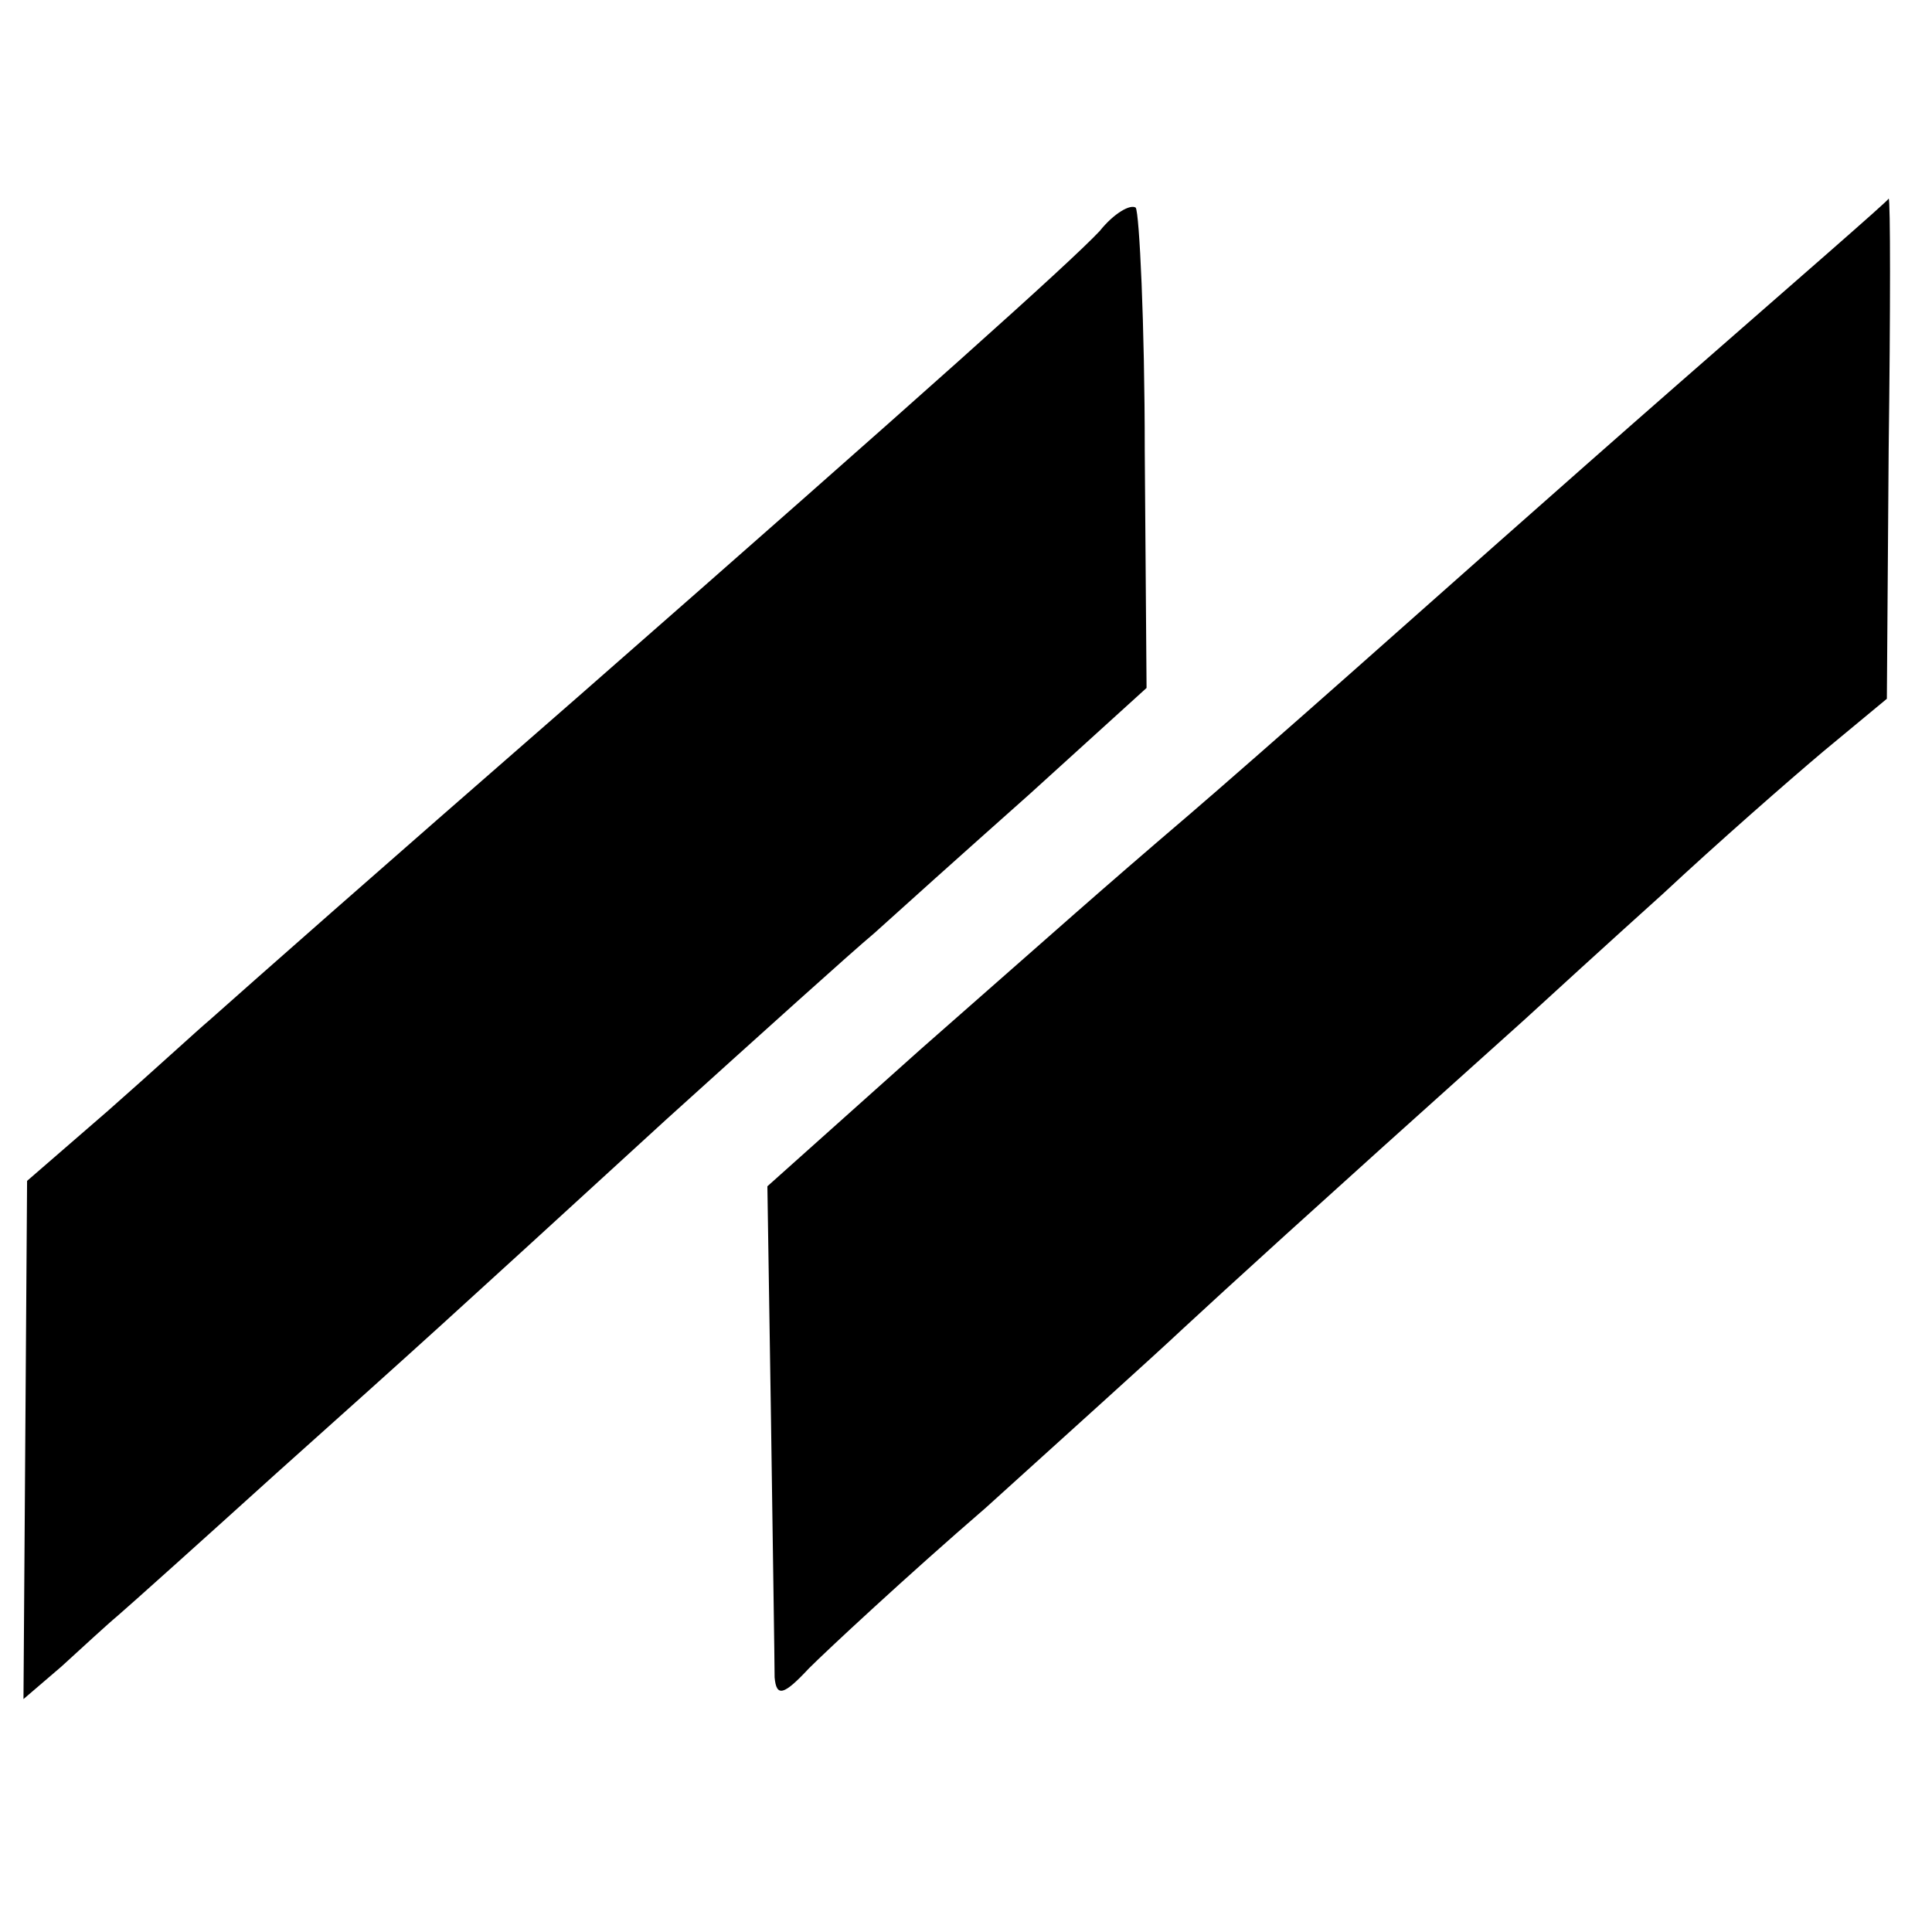
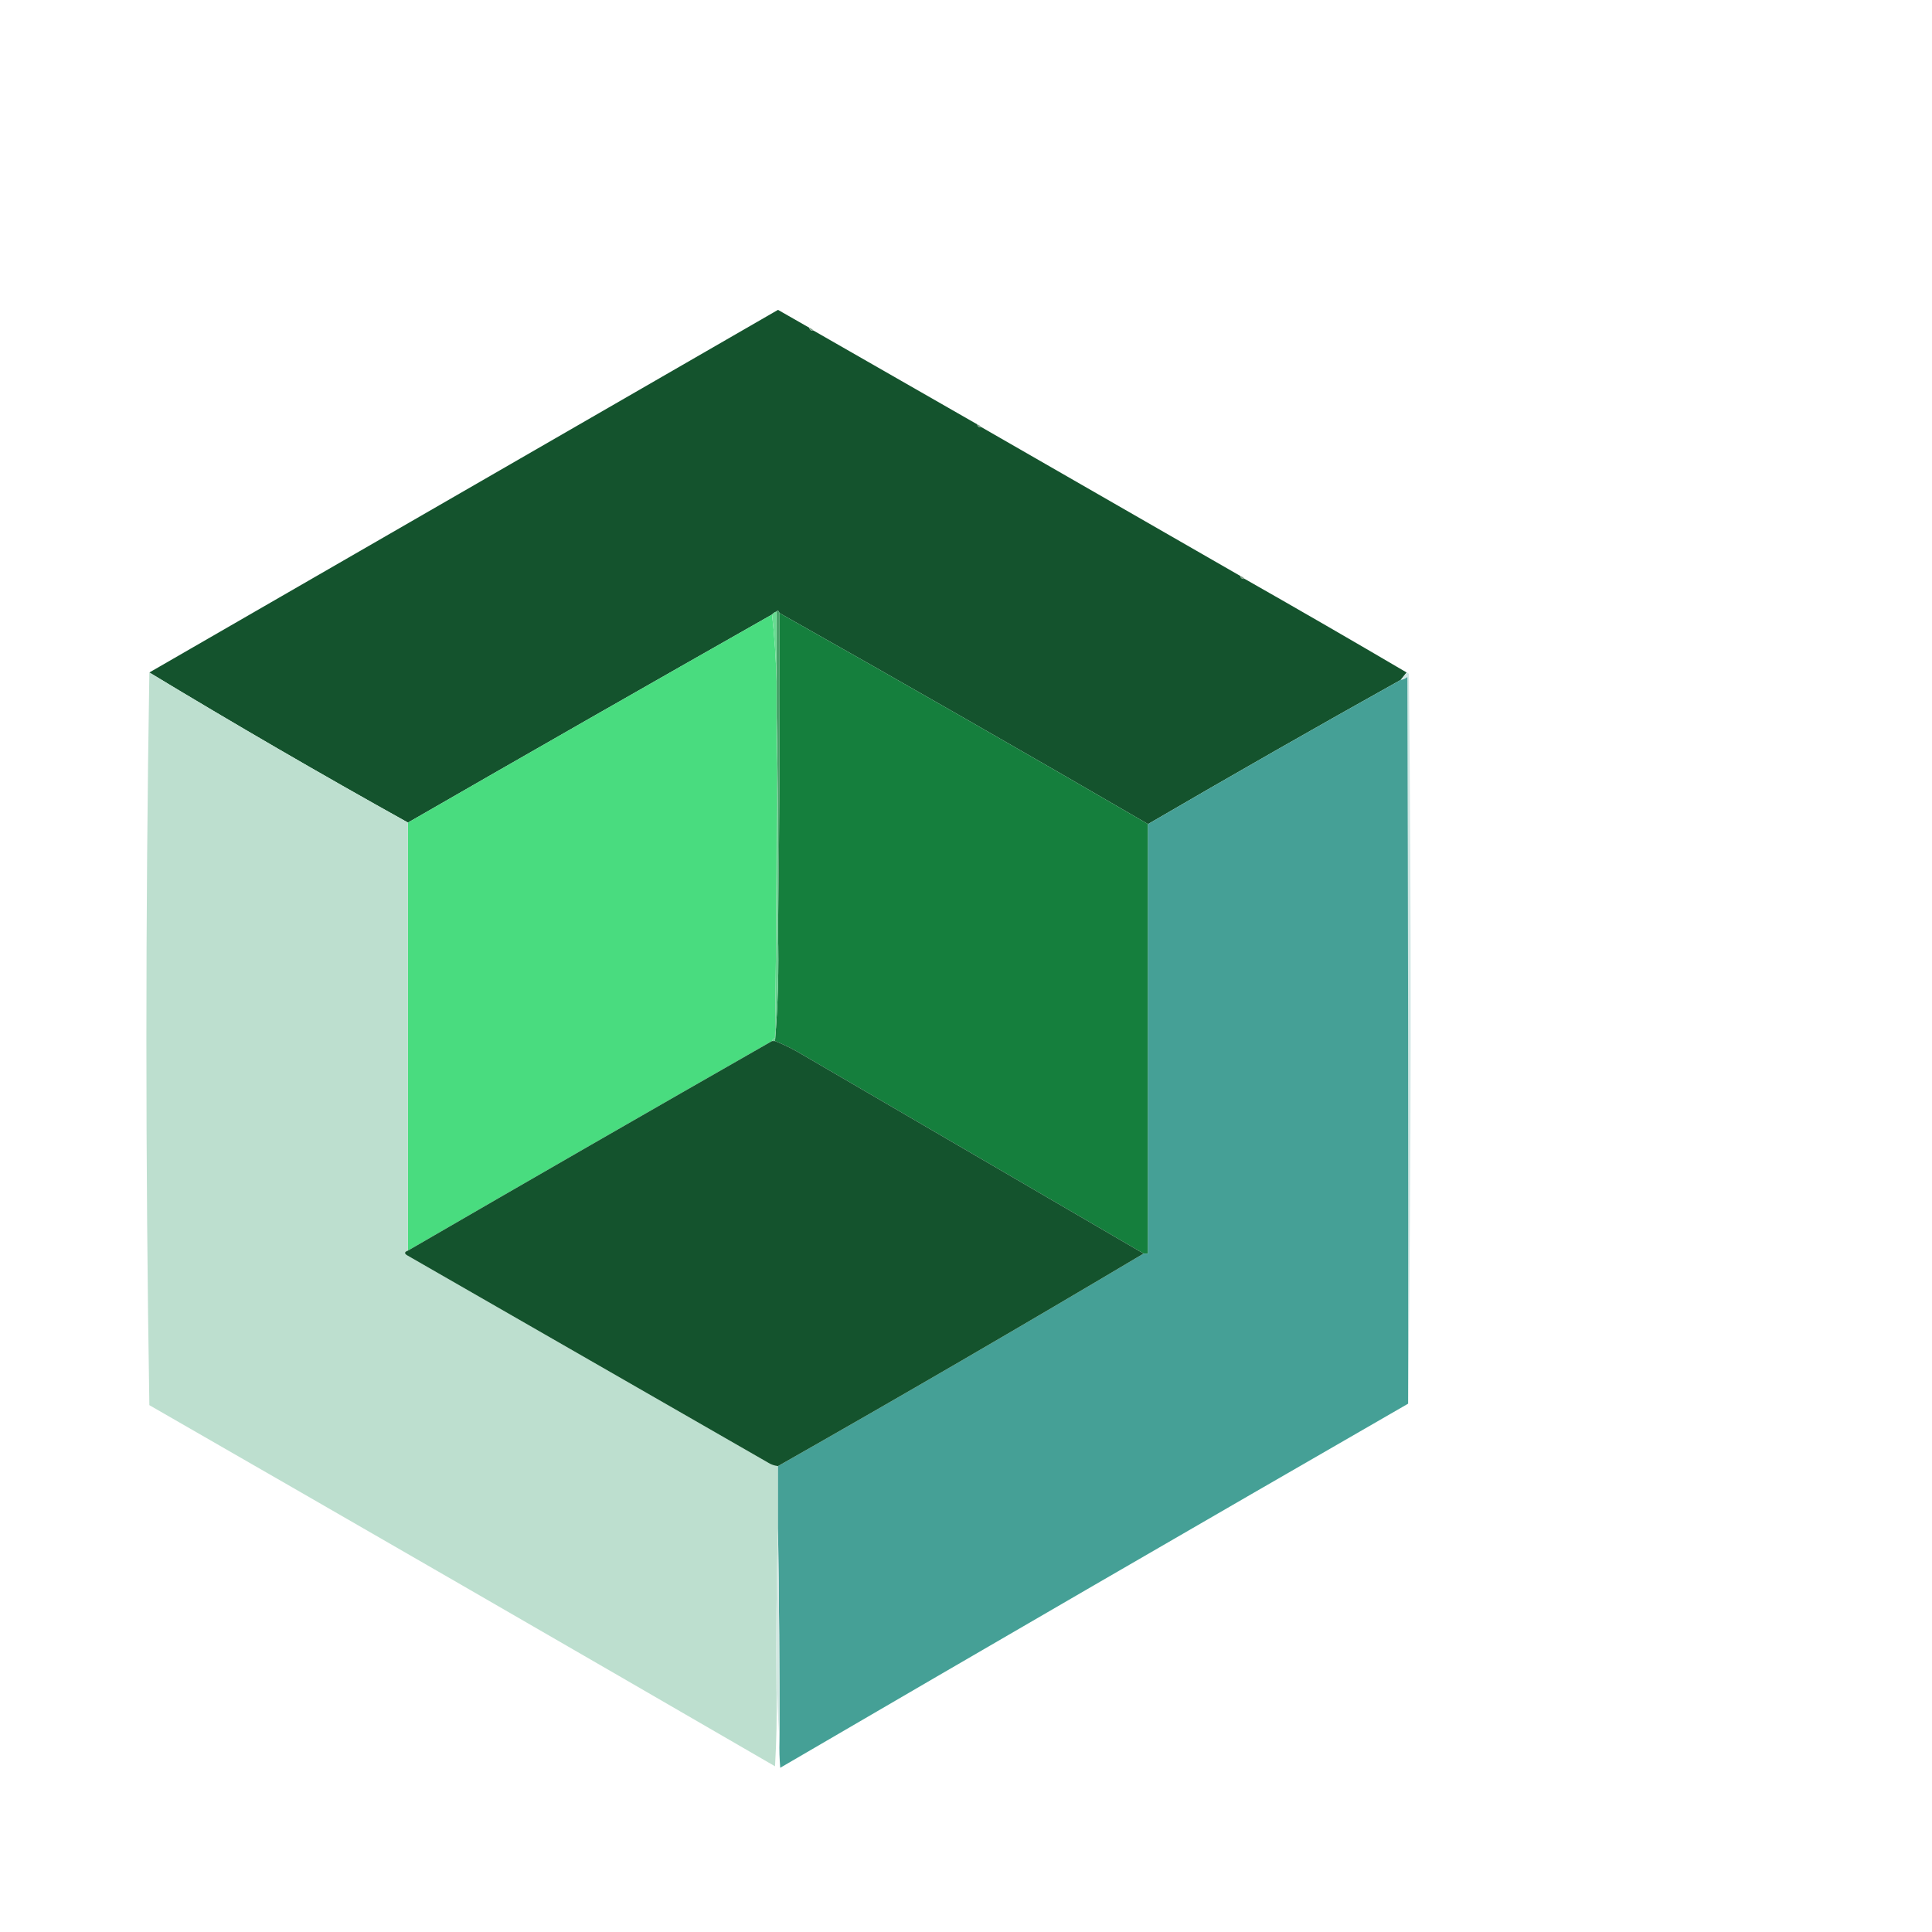
- <svg xmlns="http://www.w3.org/2000/svg" version="1.0" width="107pt" height="107pt" viewBox="0 0 107 107" preserveAspectRatio="xMidYMid meet">
-   <g transform="translate(0,107) scale(0.1,-0.1)" fill="#000000" stroke="none">
-     <path d="M609 942 c-17 -18 -95 -88 -289 -258 -117 -102 -177 -155 -204 -179 -6 -5 -31 -28 -56 -50 l-45 -39 -1 -144 -1 -143 21 18 c11 10 25 23 31 28 7 6 46 41 88 79 86 77 86 77 216 196 52 47 103 93 115 103 11 10 50 45 86 77 l65 59 -1 131 c0 71 -3 132 -5 135 -3 2 -12 -3 -20 -13z" />
-     <path d="M929 857 c-64 -56 -145 -128 -180 -159 -35 -31 -75 -66 -89 -78 -55 -47 -68 -59 -150 -131 l-85 -76 2 -129 c1 -71 2 -135 2 -143 1 -11 5 -10 19 5 10 10 54 51 98 89 43 39 92 83 109 99 26 24 63 58 189 171 12 11 47 43 77 70 30 28 70 63 89 79 l35 29 1 138 c1 77 1 139 0 139 0 -1 -53 -47 -117 -103z" />
+ <svg xmlns="http://www.w3.org/2000/svg" preserveAspectRatio="xMidYMid meet" version="1.1" width="55pt" height="55pt" viewBox="1100 50 50 1300" style="shape-rendering:geometricPrecision; text-rendering:geometricPrecision; image-rendering:optimizeQuality; fill-rule:evenodd; clip-rule:evenodd">
+   <g>
+     <path style="opacity:1" fill="#14532d" d="M 1019.5,270.5 C 1019.82,272.048 1020.82,272.715 1022.5,272.5C 1059.17,293.5 1095.83,314.5 1132.5,335.5C 1132.82,337.048 1133.82,337.715 1135.5,337.5C 1193.5,370.833 1251.5,404.167 1309.5,437.5C 1309.82,439.048 1310.82,439.715 1312.5,439.5C 1349.03,460.262 1385.37,481.262 1421.5,502.5C 1420.17,504.167 1418.83,505.833 1417.5,507.5C 1360.51,539.327 1303.84,571.661 1247.5,604.5C 1165.13,556.649 1082.47,509.316 999.5,462.5C 998.994,460.895 998.327,460.561 997.5,461.5C 996.29,461.932 995.29,462.599 994.5,463.5C 912.671,509.914 831.004,556.58 749.5,603.5C 690.837,570.84 632.837,537.173 575.5,502.5C 716.461,421.23 857.461,339.897 998.5,258.5C 1005.52,262.528 1012.52,266.528 1019.5,270.5 Z" />
+   </g>
+   <g>
+     <path style="opacity:1" fill="#7a9c84" d="M 1019.5,270.5 C 1020.71,270.932 1021.71,271.599 1022.5,272.5C 1020.82,272.715 1019.82,272.048 1019.5,270.5 Z" />
+   </g>
+   <g>
+     <path style="opacity:1" fill="#7a9b84" d="M 1132.5,335.5 C 1133.71,335.932 1134.71,336.599 1135.5,337.5C 1133.82,337.715 1132.82,337.048 1132.5,335.5 Z" />
+   </g>
+   <g>
+     <path style="opacity:1" fill="#7a9b84" d="M 1309.5,437.5 C 1310.71,437.932 1311.71,438.599 1312.5,439.5C 1310.82,439.715 1309.82,439.048 1309.5,437.5 Z" />
+   </g>
+   <g>
+     <path style="opacity:1" fill="#48a269" d="M 999.5,462.5 C 999.833,534.335 999.499,606.002 998.5,677.5C 998.832,626.997 998.499,576.664 997.5,526.5C 997.5,520.5 997.5,514.5 997.5,508.5C 997.5,492.833 997.5,477.167 997.5,461.5C 998.327,460.561 998.994,460.895 999.5,462.5 Z" />
+   </g>
+   <g>
+     <path style="opacity:1" fill="#49dc7f" d="M 994.5,463.5 C 996.161,478.305 997.161,493.305 997.5,508.5C 997.5,514.5 997.5,520.5 997.5,526.5C 997.833,600.503 997.5,674.503 996.5,748.5C 995.478,748.855 994.811,749.522 994.5,750.5C 912.67,797.247 831.003,844.247 749.5,891.5C 749.5,795.5 749.5,699.5 749.5,603.5C 831.004,556.58 912.671,509.914 994.5,463.5 Z" />
+   </g>
+   <g>
+     <path style="opacity:1" fill="#157f3d" d="M 999.5,462.5 C 1082.47,509.316 1165.13,556.649 1247.5,604.5C 1247.5,700.833 1247.5,797.167 1247.5,893.5C 1246.5,893.5 1245.5,893.5 1244.5,893.5C 1168.25,849.037 1091.92,804.537 1015.5,760C 1009.39,756.279 1003.06,753.113 996.5,750.5C 998.475,726.395 999.142,702.062 998.5,677.5C 999.499,606.002 999.833,534.335 999.5,462.5 Z" />
+   </g>
+   <g>
+     <path style="opacity:1" fill="#69db92" d="M 997.5,461.5 C 997.5,477.167 997.5,492.833 997.5,508.5C 997.161,493.305 996.161,478.305 994.5,463.5C 995.29,462.599 996.29,461.932 997.5,461.5 Z" />
+   </g>
+   <g>
+     <path style="opacity:1" fill="#d0e6e4" d="M 1421.5,502.5 C 1422.12,502.611 1422.62,502.944 1423,503.5C 1424.77,667.333 1424.6,831 1422.5,994.5C 1422.67,831.5 1422.5,668.5 1422,505.5C 1420.67,506.582 1419.17,507.249 1417.5,507.5C 1418.83,505.833 1420.17,504.167 1421.5,502.5 Z" />
+   </g>
+   <g>
+     <path style="opacity:1" fill="#bddfcf" d="M 575.5,502.5 C 632.837,537.173 690.837,570.84 749.5,603.5C 749.5,699.5 749.5,795.5 749.5,891.5C 746.875,892.441 746.875,893.607 749.5,895C 830.167,941.333 910.833,987.667 991.5,1034C 993.65,1035.41 995.984,1036.24 998.5,1036.5C 998.5,1050.5 998.5,1064.5 998.5,1078.5C 997.502,1114.66 997.168,1151 997.5,1187.5C 997.833,1204.51 997.499,1221.51 996.5,1238.5C 856.33,1157.25 715.997,1076.25 575.5,995.5C 572.835,831.002 572.835,666.669 575.5,502.5 Z" />
+   </g>
+   <g>
+     <path style="opacity:1" fill="#45a096" d="M 1422.5,994.5 C 1281.48,1075.76 1140.65,1157.43 1000,1239.5C 999.501,1233.51 999.334,1227.51 999.5,1221.5C 999.574,1173.83 999.241,1126.16 998.5,1078.5C 998.5,1064.5 998.5,1050.5 998.5,1036.5C 1081.02,989.632 1163.02,941.965 1244.5,893.5C 1245.5,893.5 1246.5,893.5 1247.5,893.5C 1247.5,797.167 1247.5,700.833 1247.5,604.5C 1303.84,571.661 1360.51,539.327 1417.5,507.5C 1419.17,507.249 1420.67,506.582 1422,505.5C 1422.5,668.5 1422.67,831.5 1422.5,994.5 Z" />
+   </g>
+   <g>
+     <path style="opacity:1" fill="#69d08f" d="M 997.5,526.5 C 998.499,576.664 998.832,626.997 998.5,677.5C 999.142,702.062 998.475,726.395 996.5,750.5C 995.833,750.5 995.167,750.5 994.5,750.5C 994.811,749.522 995.478,748.855 996.5,748.5C 997.5,674.503 997.833,600.503 997.5,526.5 Z" />
+   </g>
+   <g>
+     <path style="opacity:1" fill="#14532d" d="M 994.5,750.5 C 995.167,750.5 995.833,750.5 996.5,750.5C 1003.06,753.113 1009.39,756.279 1015.5,760C 1091.92,804.537 1168.25,849.037 1244.5,893.5C 1163.02,941.965 1081.02,989.632 998.5,1036.5C 995.984,1036.24 993.65,1035.41 991.5,1034C 910.833,987.667 830.167,941.333 749.5,895C 746.875,893.607 746.875,892.441 749.5,891.5C 831.003,844.247 912.67,797.247 994.5,750.5 Z" />
+   </g>
+   <g>
+     <path style="opacity:1" fill="#d3e8e2" d="M 998.5,1078.5 C 999.241,1126.16 999.574,1173.83 999.5,1221.5C 998.833,1210.17 998.167,1198.83 997.5,1187.5C 997.168,1151 997.502,1114.66 998.5,1078.5 Z" />
  </g>
</svg>
